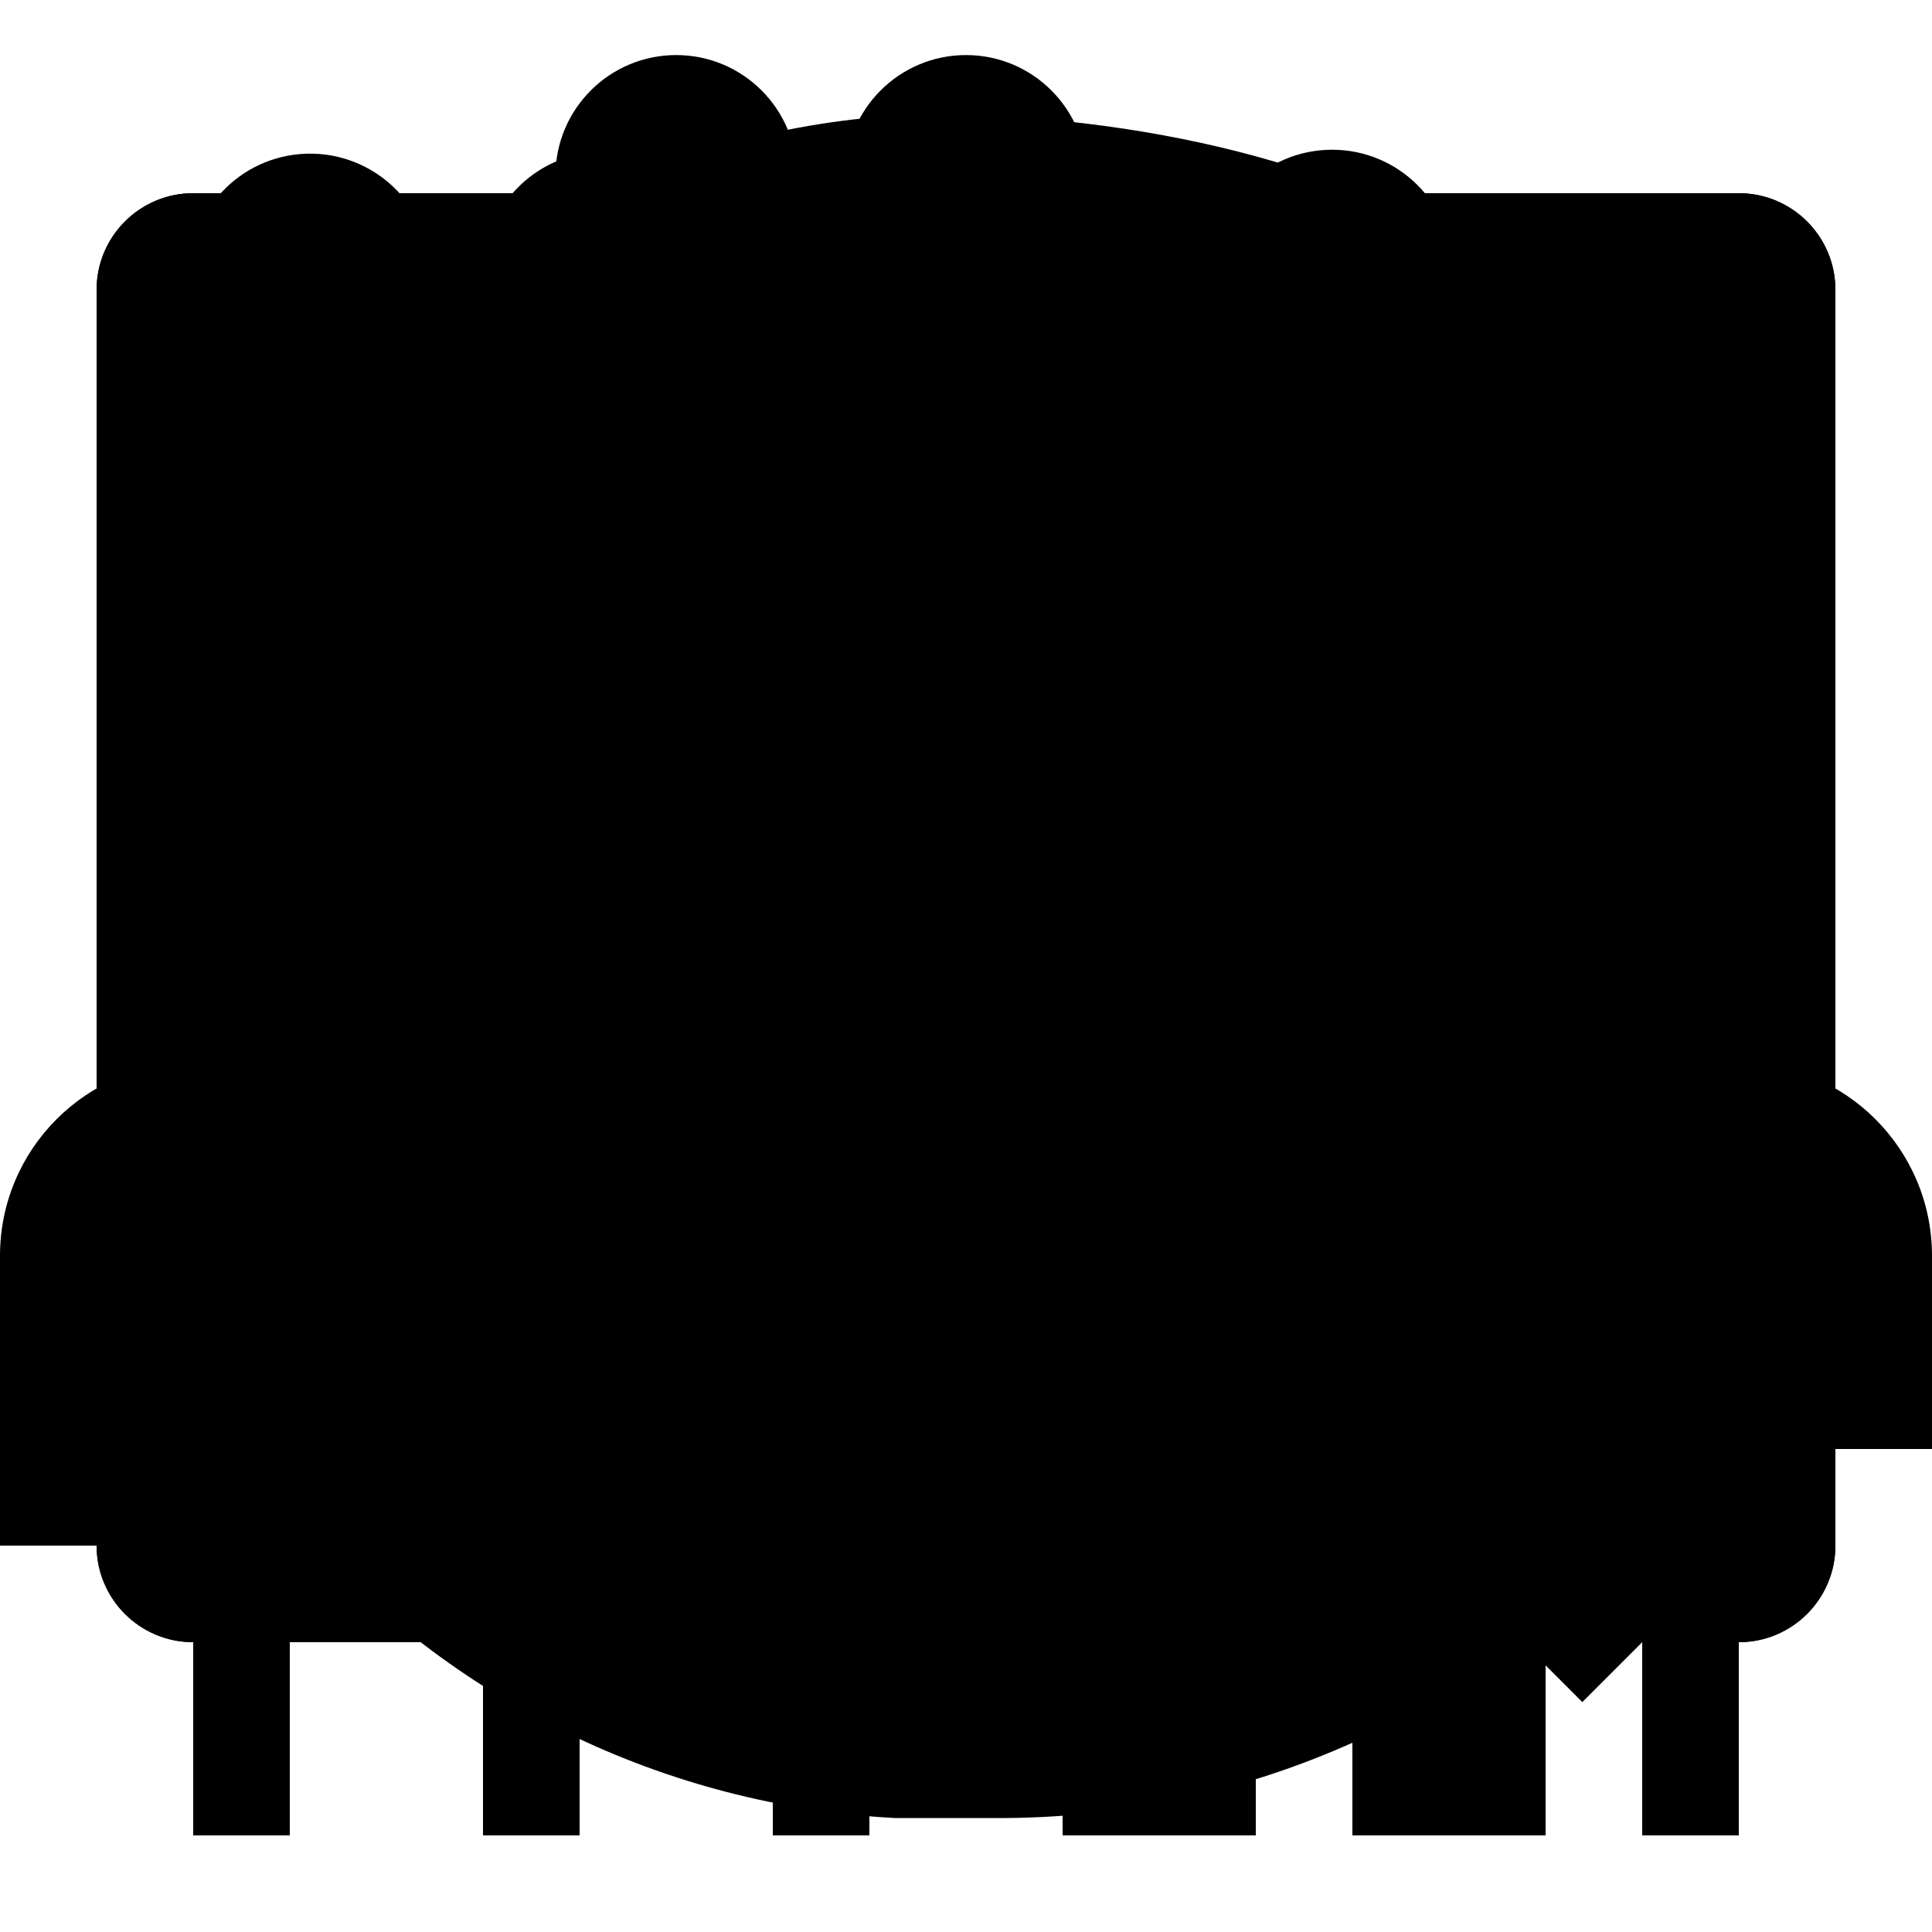
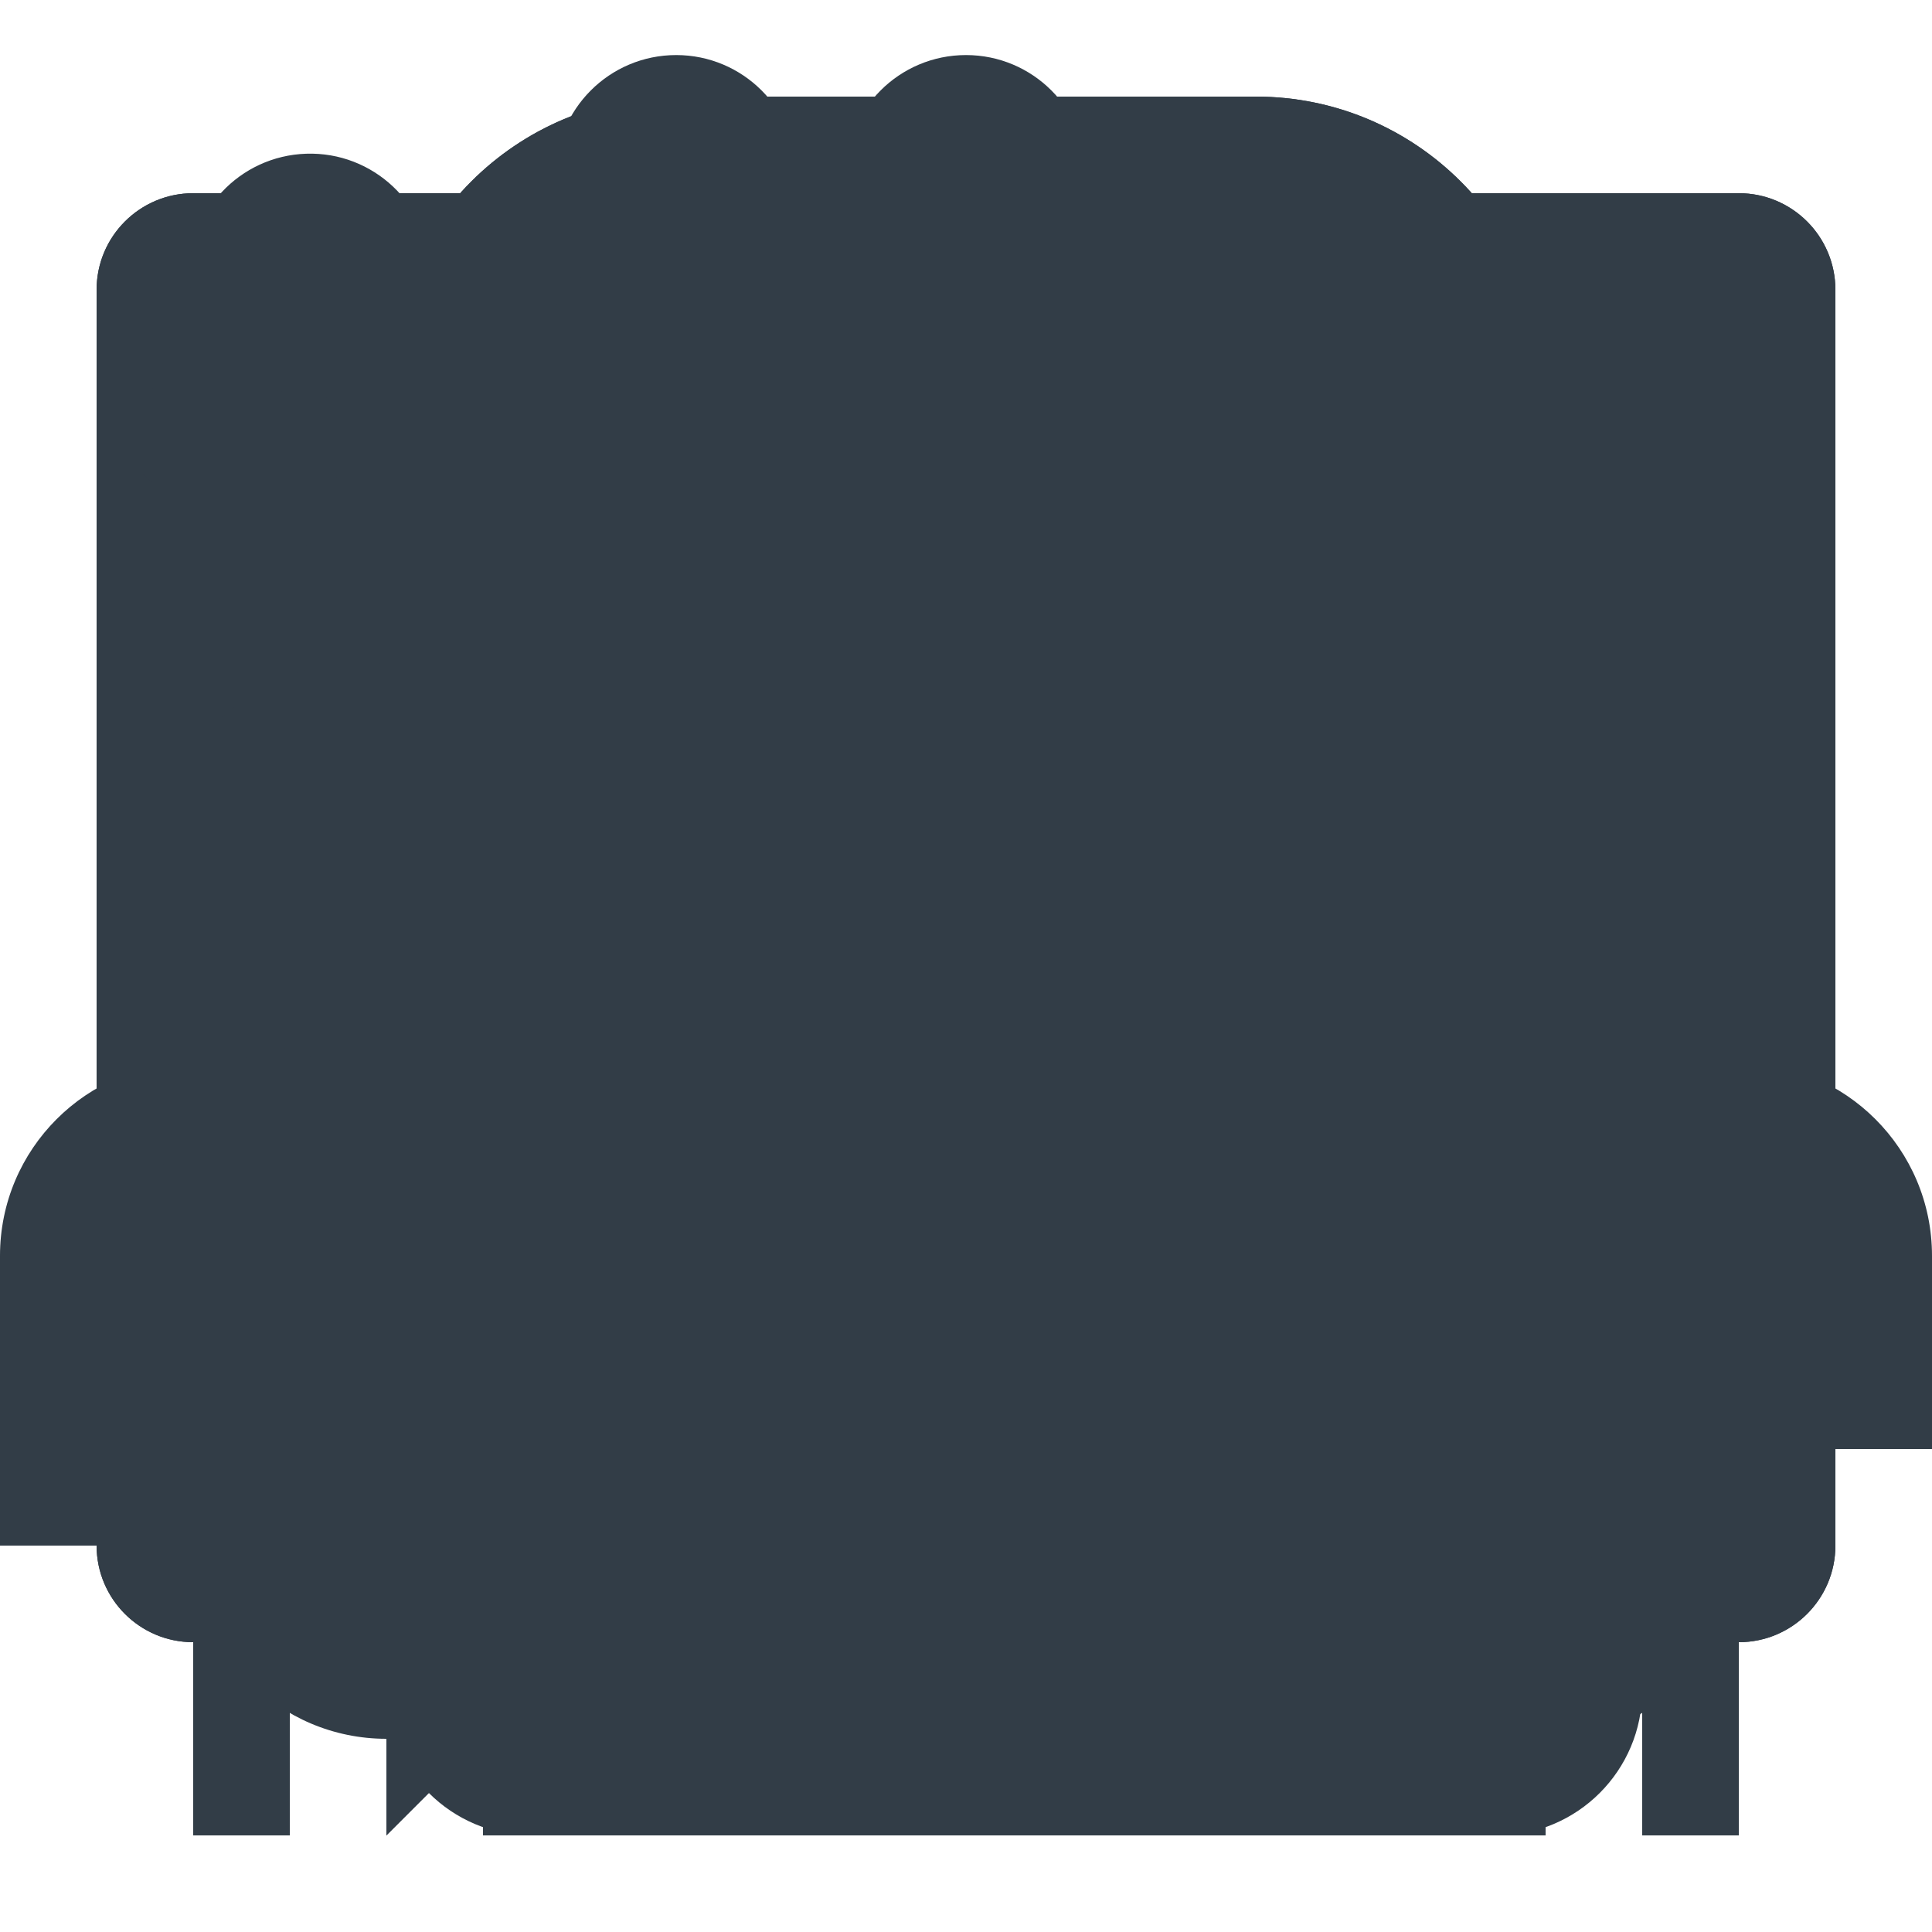
<svg xmlns="http://www.w3.org/2000/svg" viewBox="0 0 20 20">
  <defs>
    <linearGradient id="linear-gradient" x1="10" y1="15" x2="10" y2="4" gradientUnits="userSpaceOnUse">
      <stop offset="0" stop-color="#fff" />
-       <stop offset="1" />
+       <stop offset="1" stop-color="#323d47" />
    </linearGradient>
  </defs>
  <g id="icn20">
-     <g id="openplace">
+     <g id="menu">
      <rect id="space" width="20" height="20" style="fill: none" />
+       <path d="M18,11H2V9H18Zm0-6H2V7H18Zm0,8H2v2H18Z" style="fill: #323d47" />
+     </g>
+     <g id="bell">
+       <rect id="space-2" data-name="space" width="20" height="20" style="fill: none" />
+       <path d="M17,13v2H3V13l2-2V6.5a5,5,0,0,1,5-5h0a5,5,0,0,1,5,5V11ZM7.5,16a2.5,2.5,0,0,0,5,0Z" style="fill: #323d47" />
+     </g>
+     <g id="message">
+       <rect id="space-3" data-name="space" width="20" height="20" style="fill: none" />
+       <path d="M16.25,4H3.75A1.75,1.75,0,0,0,2,5.75v9.5A1.75,1.75,0,0,0,3.75,17h12.5A1.75,1.75,0,0,0,18,15.25V5.75A1.75,1.75,0,0,0,16.25,4ZM3.75,9.55,10,12.46l6.25-2.91V7.62L10,10.54,3.75,7.62Z" style="fill: #323d47;fill-rule: evenodd" />
+     </g>
+     <g id="file">
+       <rect id="space-4" data-name="space" width="20" height="20" style="fill: none" />
+       <path d="M15.88,8H11V3.12ZM12,2H5.5A1.5,1.5,0,0,0,4,3.5v14A1.5,1.5,0,0,0,5.5,19h10A1.5,1.5,0,0,0,17,17.5V7L12,2ZM7.25,12a.75.75,0,0,1,0-1.5h6.5a.75.75,0,0,1,0,1.5Zm0,4a.75.75,0,0,1,0-1.5h6.5a.75.75,0,0,1,0,1.5Z" style="fill: #323d47" />
+     </g>
+     <g id="search">
+       <rect id="space-5" data-name="space" width="20" height="20" style="fill: none" />
+       <path d="M17,15.76l-4.55-4.55a5.52,5.52,0,1,0-1.24,1.24L15.76,17A.87.87,0,0,0,17,15.76ZM4.25,8A3.75,3.75,0,1,1,8,11.75,3.75,3.75,0,0,1,4.25,8Z" style="fill: #323d47" />
+     </g>
+     <g id="atsign">
+       <rect id="space-6" data-name="space" width="20" height="20" style="fill: none" />
+       <path d="M10.26,18.82q-.5,0-1,0a8.81,8.81,0,0,1-6.16-3A8.78,8.78,0,0,1,1.23,9.23,8.75,8.75,0,0,1,4.4,3.08a8.85,8.85,0,0,1,6.37-1.86c4.81.42,6.67,2.95,7.35,4.41a7.09,7.09,0,0,1-.54,6.86,4.35,4.35,0,0,1-4,2,2.5,2.5,0,0,1-1.78-1,2.33,2.33,0,0,1-.17-.28,4.7,4.7,0,0,1-3.87.91A3.5,3.5,0,0,1,5,11.55,4.92,4.92,0,0,1,6.37,6.69c1-.93,3.26-2.28,7.35-.79a1,1,0,0,1,.63,1.16c-.19.82-.36,1.64-.51,2.33v.08l-.06.25c-.18.86-.3,1.45-.3,1.45-.17.81,0,1.1,0,1.17a.54.54,0,0,0,.37.17,2.39,2.39,0,0,0,2.08-1.17,5,5,0,0,0,.37-4.87c-.61-1.31-2.1-2.94-5.72-3.26A6.9,6.9,0,0,0,5.65,4.64,6.69,6.69,0,0,0,3.22,9.41a6.83,6.83,0,0,0,1.39,5.12,6.87,6.87,0,0,0,4.8,2.26,7.36,7.36,0,0,0,4-.67,1,1,0,1,1,.9,1.79A8.94,8.94,0,0,1,10.26,18.82Zm.06-11.59a3.64,3.64,0,0,0-2.58.91A2.88,2.88,0,0,0,6.91,11a1.54,1.54,0,0,0,1.25,1.15c2.6.45,3.45-2,3.67-2.88.11-.51.24-1.11.38-1.74A7.21,7.21,0,0,0,10.32,7.24Z" style="fill: #323d47" />
+     </g>
+     <g id="window">
+       <rect id="space-7" data-name="space" width="20" height="20" style="fill: none" />
      <rect x="3" y="4" width="14" height="11" style="opacity: 0.2;fill: url(#linear-gradient)" />
-       <path d="M1,3V16a1,1,0,0,0,1,1H18a1,1,0,0,0,1-1V3a1,1,0,0,0-1-1H2A1,1,0,0,0,1,3ZM3,4H17V15H3ZM16.09,5.09l-.18-.18-4,4,.18.18Zm0,3-.18-.18-4,4,.18.18Z" />
+       <path id="_Compound_Path_" data-name="&lt;Compound Path&gt;" d="M1,3V16a1,1,0,0,0,1,1H18a1,1,0,0,0,1-1V3a1,1,0,0,0-1-1H2A1,1,0,0,0,1,3ZM3,4H17V15H3Z" style="fill: #323d47" />
+       <path d="M16,5,12,9m4-1-4,4" style="fill: none;stroke: #323d47;stroke-miterlimit: 10;stroke-width: 0.255px" />
    </g>
-     <g id="cross">
-       <rect id="space-2" data-name="space" width="20" height="20" style="fill: none" />
-       <path d="M11,4H9A0,0,0,0,0,9,4V9A0,0,0,0,1,9,9H4A0,0,0,0,0,4,9V11a0,0,0,0,0,0,0H9a0,0,0,0,1,0,0V16a0,0,0,0,0,0,0H11a0,0,0,0,0,0,0V11a0,0,0,0,1,0,0H16a0,0,0,0,0,0,0V9a0,0,0,0,0,0,0H11a0,0,0,0,1,0,0V4A0,0,0,0,0,11,4Z" />
+     <g id="brick-wall">
+       <rect id="space-8" data-name="space" width="20" height="20" style="fill: none" />
+       <path id="_Compound_Path_2" data-name="&lt;Compound Path&gt;" d="M1,3V16a1,1,0,0,0,1,1H18a1,1,0,0,0,1-1V3a1,1,0,0,0-1-1H2A1,1,0,0,0,1,3ZM3,4h7V7H3Zm10,7H7V8h6ZM3,8H6v3H3Zm0,7V12H9v3Zm14,0H10V12h7Zm0-4H14V8h3Zm0-4H11V4h6Z" style="fill: #323d47" />
+     </g>
+     <g id="places">
+       <rect id="space-9" data-name="space" width="20" height="20" style="fill: none" />
+       <path d="M16,18H4a2,2,0,0,1-2-2V4A2,2,0,0,1,4,2H16a2,2,0,0,1,2,2V16A2,2,0,0,1,16,18ZM4.39,13a5.49,5.49,0,0,1,3.85,1.77A2.49,2.49,0,0,0,10,15.5h0a2.49,2.49,0,0,0,1.77-.73A5.49,5.49,0,0,1,15.61,13H16V4H4v9Z" style="fill: #323d47" />
    </g>
    <g id="reply">
      <rect width="20" height="20" style="fill: none" />
-       <path d="M17.92,15.79A10.87,10.87,0,0,0,9,6.58V3L2.5,9.5,9,16V11.58C12.79,11.58,16,12.51,17.92,15.79Z" />
+       <path d="M17.92,15.79A10.87,10.87,0,0,0,9,6.58V3L2.5,9.5,9,16V11.58C12.79,11.58,16,12.51,17.92,15.79Z" style="fill: #323d47" />
    </g>
    <g id="forward">
      <rect width="20" height="20" style="fill: none" />
-       <polygon points="4 9 10.5 2.5 17 9 12.83 9 10.5 17.92 8.17 9 4 9" />
+       <polygon points="4 9 10.5 2.5 17 9 12.83 9 10.5 17.92 8.17 9 4 9" style="fill: #323d47" />
    </g>
    <g id="replied">
      <rect width="20" height="20" style="fill: none" />
-       <path d="M15.08,15.6C13.3,11.69,10.64,10,6.19,10H5.55l2.66,2.66a1,1,0,0,1-1.41,1.41L2.42,9.71a1,1,0,0,1,0-1.41L6.79,3.92A1,1,0,0,1,8.21,5.33L5.53,8h.67c5.21,0,8.61,2.16,10.71,6.76A1,1,0,0,1,15.08,15.6Z" />
+       <path d="M15.08,15.6C13.3,11.69,10.64,10,6.19,10H5.55l2.66,2.66a1,1,0,0,1-1.41,1.41L2.42,9.71a1,1,0,0,1,0-1.41L6.79,3.92A1,1,0,0,1,8.21,5.33L5.53,8h.67c5.21,0,8.61,2.16,10.71,6.76A1,1,0,0,1,15.08,15.6Z" style="fill: #323d47" />
    </g>
    <g id="forwarded">
      <rect width="20" height="20" style="fill: none" />
-       <path d="M10,16.63a1,1,0,0,1-1-1V6.79L6.33,9.46A1,1,0,0,1,4.92,8L9.29,3.67a1,1,0,0,1,1.41,0L15.08,8a1,1,0,0,1-1.41,1.41L11,6.79v8.84A1,1,0,0,1,10,16.63Z" />
+       <path d="M10,16.63a1,1,0,0,1-1-1V6.79L6.33,9.46A1,1,0,0,1,4.92,8L9.29,3.67a1,1,0,0,1,1.41,0L15.08,8a1,1,0,0,1-1.41,1.41L11,6.79v8.84A1,1,0,0,1,10,16.63Z" style="fill: #323d47" />
    </g>
-     <g id="closedplace">
-       <rect id="space-3" data-name="space" width="20" height="20" style="fill: none" />
-       <path id="_Compound_Path_" data-name="&lt;Compound Path&gt;" d="M1,3V16a1,1,0,0,0,1,1H18a1,1,0,0,0,1-1V3a1,1,0,0,0-1-1H2A1,1,0,0,0,1,3ZM3,4h7V7H3Zm10,7H7V8h6ZM3,8H6v3H3Zm0,7V12H9v3Zm14,0H10V12h7Zm0-4H14V8h3Zm0-4H11V4h6Z" />
-     </g>
-     <g id="earth">
-       <rect id="space-4" data-name="space" width="20" height="20" style="fill: none" />
-       <path d="M10,2.5A7.5,7.5,0,1,0,17.5,10,7.5,7.5,0,0,0,10,2.5ZM3.5,10a6.52,6.52,0,0,1,.71-3,.82.82,0,0,1,.07-.13A.49.49,0,0,0,4.22,7c.27,0,.57-.08.55,0s-.08.43.08.55a.54.54,0,0,0,.22.09,1.5,1.5,0,0,1,.84.6,4.09,4.09,0,0,0,.28.44.42.42,0,0,0,.46.15s0-.1,0-.15.13,0,.16.08c.21.5-.39,1-.39,1.55s.32.72.45,1.1a2.16,2.16,0,0,0,.15.45c.15.26.47.36.69.57a2,2,0,0,1,.37,1.36,6.13,6.13,0,0,0,.47,1.93,1.5,1.5,0,0,0,.34.55.6.6,0,0,0,.15.09A6.5,6.5,0,0,1,3.5,10Zm12.21,3.1c-.06.12-.13.23-.2.35v0A6.49,6.49,0,0,1,10,16.5l-.54,0h0a.38.38,0,0,0-.3-.23.87.87,0,0,1,.06-.32l-.17-.1a.84.84,0,0,0,.08-.56c.29-.09.62-.21.73-.49a1,1,0,0,0,.63-.55,2.11,2.11,0,0,1,.46-.73c.34-.3.94-.35,1.07-.78a3.29,3.29,0,0,0,.05-.44.75.75,0,0,1,.51-.59.32.32,0,0,0,.19-.1.28.28,0,0,0,0-.18c0-.2-.09-.4-.14-.61a3.81,3.81,0,0,0-1.11-.42,4.69,4.69,0,0,1-1-.48.77.77,0,0,0-.72-.77.63.63,0,0,1-.24,0c-.07,0-.12-.14-.07-.2A.44.44,0,0,1,9,8.66.24.24,0,0,0,9,8.55l-.12,0L7.78,8.44c-.35,0-.8,0-.9.34l-.29-.2-.22.11a.89.89,0,0,1,0-.78.54.54,0,0,0-.4-.17A.72.72,0,0,1,6,7.43a.38.38,0,0,0,.06-.32c0-.11-.22-.14-.27,0s0,.08,0,.11a.22.22,0,0,1-.35.07.44.44,0,0,1-.09-.4A1.14,1.14,0,0,1,6.5,6.09c.14,0,.33.06.33.19,0,0,0,0,0-.05A.41.41,0,0,0,7,6.42a2.94,2.94,0,0,0,.21-1,.9.9,0,0,0,1-.68c.38.06.62-.58,1-.5A.58.58,0,0,0,8.62,4L10,3.75a.75.75,0,0,1-.21.32l.62-.16a.43.43,0,0,0-.2-.11.37.37,0,0,0,0-.29,6.32,6.32,0,0,1,2.7.7c-.07,0-.09.07-.16.21a5.49,5.49,0,0,0-.37.57c-.06.18,0,.23,0,.42a1.07,1.07,0,0,1-.31.57c0,.17.18.38.21.52s0,.21,0,.26.19.17.3.29c-.29.35-.06.76.21,1.07s.47.36.65.59c0,.06,0,.14,0,.2s.22.2.31.32c.34-.13.21-.15.6,0,.12-.13.4-.38.62-.36s.32.36.67.38A10.74,10.74,0,0,1,15.91,12c-.08.49-.37.81-.39,1.34a.19.19,0,0,1,0,.08C15.58,13.32,15.65,13.21,15.71,13.1Z" />
-     </g>
-     <g id="member">
-       <rect id="space-5" data-name="space" width="20" height="20" style="fill: none" />
-       <path d="M14,13v3H13V13a1,1,0,0,0-1-1v7H11V16a1,1,0,0,0-2,0v3H8V12a1,1,0,0,0-1,1v3H6V13a2,2,0,0,1,2-2h4A2,2,0,0,1,14,13ZM10,5.5A2.5,2.5,0,1,0,12.5,8,2.5,2.5,0,0,0,10,5.5Z" />
-     </g>
-     <g id="manager-member">
-       <rect id="space-6" data-name="space" width="20" height="20" style="fill: none" />
-       <path d="M9,12v7H8V17a1,1,0,0,0-2,0v2H5V12a1,1,0,0,0-1,1v2H3V13a2,2,0,0,1,2-2H16a2,2,0,0,1,2,2v2H17V13a1,1,0,0,0-1-1v7H15V17a1,1,0,0,0-2,0v2H12V12ZM10.75,1.59A1.25,1.25,0,0,0,9.5,2.84a1.22,1.22,0,0,0,.46,1l-.52.46A1,1,0,0,1,7.9,4L7.37,3a1.22,1.22,0,0,0,.88-1.18,1.25,1.25,0,0,0-2.5,0A1.22,1.22,0,0,0,6.63,3L6.1,4a1,1,0,0,1-1.54.27L4,3.8a1.22,1.22,0,0,0,.46-1A1.25,1.25,0,1,0,3.25,4.09a.3.3,0,0,0,.13,0l.26,2.06a1,1,0,0,0,1,.87H9.37a1,1,0,0,0,1-.87l.26-2.06a.3.3,0,0,0,.13,0,1.25,1.25,0,1,0,0-2.5ZM4.5,8a2.5,2.5,0,0,0,5,0ZM14,5.5A2.5,2.5,0,1,0,16.5,8,2.5,2.5,0,0,0,14,5.5Z" />
-     </g>
-     <g id="team">
-       <rect id="space-7" data-name="space" width="20" height="20" style="fill: none" />
-       <path d="M6.5,8A2.5,2.5,0,1,1,4,5.5,2.5,2.5,0,0,1,6.5,8ZM10,5.5A2.5,2.5,0,1,0,12.5,8,2.5,2.5,0,0,0,10,5.5Zm6,0A2.5,2.5,0,1,0,18.5,8,2.5,2.5,0,0,0,16,5.5ZM6,12v7H5V17a1,1,0,0,0-2,0v2H2V12a1,1,0,0,0-1,1v3H0V13a2,2,0,0,1,2-2H18a2,2,0,0,1,2,2v2H19V13a1,1,0,0,0-1-1v7H17V17a1,1,0,0,0-2,0v2H14V12H12v7H11V17a1,1,0,0,0-2,0v2H8V12Z" />
-     </g>
-     <g id="manager">
-       <rect id="space-8" data-name="space" width="20" height="20" style="fill: none" />
-       <path d="M14,13v2H13V13a1,1,0,0,0-1-1v7H11V17a1,1,0,0,0-2,0v2H8V12a1,1,0,0,0-1,1v2H6V13a2,2,0,0,1,2-2h4A2,2,0,0,1,14,13ZM7.5,8a2.5,2.5,0,0,0,5,0ZM15,2.84a1.25,1.25,0,0,1-1.25,1.25.3.3,0,0,1-.13,0l-.26,2.06a1,1,0,0,1-1,.87H7.63a1,1,0,0,1-1-.87L6.38,4.07a.3.3,0,0,1-.13,0A1.25,1.25,0,1,1,7.5,2.84,1.22,1.22,0,0,1,7,3.8l.52.46A1,1,0,0,0,9.1,4l.53-1a1.22,1.22,0,0,1-.88-1.18,1.25,1.25,0,0,1,2.5,0A1.22,1.22,0,0,1,10.37,3l.53,1a1,1,0,0,0,1.54.27L13,3.8a1.22,1.22,0,0,1-.46-1,1.25,1.25,0,1,1,2.5,0Z" />
+     <g id="cross">
+       <rect id="space-10" data-name="space" width="20" height="20" style="fill: none" />
+       <polygon points="11 3 9 3 9 9 3 9 3 11 9 11 9 17 11 17 11 11 17 11 17 9 11 9 11 3" style="fill: #323d47" />
    </g>
    <g id="more">
-       <rect id="space-9" data-name="space" width="20" height="20" style="fill: none" />
-       <path d="M12,10a2,2,0,1,1-2-2A2,2,0,0,1,12,10Zm0-6a2,2,0,1,1-2-2A2,2,0,0,1,12,4Zm0,12a2,2,0,1,1-2-2A2,2,0,0,1,12,16Z" />
-     </g>
-     <g id="menu">
-       <rect id="space-10" data-name="space" width="20" height="20" style="fill: none" />
-       <path d="M18,11H2V9H18Zm0-6H2V7H18Zm0,8H2v2H18Z" />
-     </g>
-     <g id="search">
      <rect id="space-11" data-name="space" width="20" height="20" style="fill: none" />
-       <path d="M8,13.5A5.5,5.5,0,1,1,13.5,8,5.51,5.51,0,0,1,8,13.5ZM8,4.25A3.75,3.75,0,1,0,11.75,8,3.75,3.75,0,0,0,8,4.25Zm9.62,12.13-4-4-1.24,1.24,4,4Z" />
-     </g>
-     <g id="downloads">
-       <rect width="20" height="20" style="fill: none" />
-       <path d="M14.75,17H4.25V14.5h10.5ZM9.5,13.77,3.87,8.13,5.63,6.37,8.25,9V3h2.5V9l2.62-2.62,1.77,1.77Z" />
+       <path d="M12,10a2,2,0,1,1-2-2A2,2,0,0,1,12,10Zm0-6a2,2,0,1,1-2-2A2,2,0,0,1,12,4Zm0,12a2,2,0,1,1-2-2A2,2,0,0,1,12,16Z" style="fill: #323d47" />
    </g>
    <g id="filter">
      <rect width="20" height="20" style="fill: none" />
-       <polygon points="9 17.83 7 17.83 7 10.41 1.29 4.71 2 3 18 3 18.71 4.71 13 10.41 13 15 11 15 11 9.59 15.59 5 4.41 5 9 9.59 9 17.83" />
+       <polygon points="9 17.83 7 17.83 7 10.41 1.29 4.71 2 3 18 3 18.71 4.71 13 10.41 13 15 11 15 11 9.59 15.59 5 4.41 5 9 9.59 9 17.83" style="fill: #323d47" />
    </g>
-     <g id="atsign">
-       <rect width="20" height="20" style="fill: none" />
-       <path d="M10.26,18.82q-.5,0-1,0a8.81,8.81,0,0,1-6.16-3A8.77,8.77,0,0,1,1.23,9.23a8.62,8.62,0,0,1,9.54-8c4.81.42,6.67,2.95,7.36,4.41a7.09,7.09,0,0,1-.54,6.86,4.35,4.35,0,0,1-4,2,2.5,2.5,0,0,1-1.78-1,2.21,2.21,0,0,1-.17-.28,4.68,4.68,0,0,1-3.87.91A3.51,3.51,0,0,1,5,11.55,4.92,4.92,0,0,1,6.37,6.69c1-.93,3.26-2.28,7.35-.79a1,1,0,0,1,.63,1.16c-.12.53-.24,1.07-.35,1.56l-.18.85-.06.25c-.18.86-.3,1.45-.3,1.45-.17.81,0,1.1,0,1.17a.53.53,0,0,0,.37.17,2.39,2.39,0,0,0,2.08-1.17,5,5,0,0,0,.37-4.87c-.61-1.31-2.1-2.95-5.72-3.26a6.59,6.59,0,0,0-7.37,6.2,6.83,6.83,0,0,0,1.39,5.12,6.87,6.87,0,0,0,4.8,2.26,7.3,7.3,0,0,0,4-.67l.89-.45.9,1.79-.89.45A8.94,8.94,0,0,1,10.26,18.82Zm.06-11.59a3.64,3.64,0,0,0-2.58.91A2.88,2.88,0,0,0,6.91,11a1.54,1.54,0,0,0,1.25,1.15c2.6.45,3.45-2,3.67-2.88l.22-1,0-.12.13-.58A7.21,7.21,0,0,0,10.32,7.24Z" />
+     <g id="downloads">
+       <rect id="space-12" data-name="space" width="20" height="20" style="fill: none" />
+       <path d="M14.75,17H4.25V14.5h10.5ZM9.5,13.77,3.87,8.13,5.63,6.37,8.25,9V2h2.5V9l2.62-2.62,1.77,1.77Z" style="fill: #323d47" />
+     </g>
+     <g id="sort">
+       <rect id="space-13" data-name="space" width="20" height="20" style="fill: none" />
+       <path d="M14,11H2V9H14Zm4-6H2V7H18Zm-8,8H2v2h8Z" style="fill: #323d47" />
+     </g>
+     <g id="earth">
+       <rect id="space-14" data-name="space" width="20" height="20" style="fill: none" />
+       <path d="M10,2.5A7.5,7.5,0,1,0,17.5,10,7.5,7.5,0,0,0,10,2.5ZM4.5,10a5.46,5.46,0,0,1,.65-2.59.38.38,0,0,0,.1.38.5.5,0,0,0,.2.08,1.39,1.39,0,0,1,.78.55,3.77,3.77,0,0,0,.26.41A.39.39,0,0,0,6.91,9s0-.09,0-.14.12,0,.15.07c.19.46-.36.92-.36,1.43s.3.66.42,1a2,2,0,0,0,.14.42c.14.24.43.33.64.53a1.88,1.88,0,0,1,.34,1.26,5.66,5.66,0,0,0,.43,1.77A5.5,5.5,0,0,1,4.5,10ZM10,15.5a5.5,5.5,0,0,1-.73-.05l-.12-.07a.77.77,0,0,0,.07-.52c.27-.08.57-.19.67-.45a.88.88,0,0,0,.58-.51,2,2,0,0,1,.42-.67c.31-.28.87-.32,1-.72a3,3,0,0,0,0-.41.69.69,0,0,1,.47-.54.3.3,0,0,0,.18-.09.26.26,0,0,0,0-.17c0-.18-.08-.37-.13-.56a3.51,3.51,0,0,0-1-.39,4.33,4.33,0,0,1-1-.44.71.71,0,0,0-.66-.71.59.59,0,0,1-.22,0c-.06,0-.11-.13-.06-.18a.41.41,0,0,1-.42-.22A.22.22,0,0,0,9,8.66l-.11,0L8,8.56c-.32,0-.74,0-.83.31l-.27-.18-.2.1a.82.82,0,0,1,0-.72.5.5,0,0,0-.37-.16.67.67,0,0,1,.1-.29.35.35,0,0,0,.06-.3c0-.1-.2-.13-.25,0s0,.07,0,.1a.21.21,0,0,1-.32.06.4.4,0,0,1-.08-.37,1.05,1.05,0,0,1,1-.7c.13,0,.3.06.3.18s0,0,0,0a.38.38,0,0,0,.14.18,2.71,2.71,0,0,0,.19-.93.83.83,0,0,0,.92-.63c.35.06.57-.54.92-.46a.5.5,0,0,0-.14-.1,5.5,5.5,0,0,1,.7-.07v0l.08,0H10a5.46,5.46,0,0,1,2.42.57,1.45,1.45,0,0,0-.19.31c-.06.17,0,.21,0,.39a1,1,0,0,1-.29.53c0,.16.17.35.19.48s0,.19,0,.24.18.16.28.27c-.27.32-.06.7.19,1s.43.33.6.54c0,.06,0,.13,0,.18s.2.18.29.3c.31-.12.19-.14.55,0,.11-.12.37-.35.57-.33s.3.33.62.35c0,.48.14,1,.21,1.43A5.5,5.5,0,0,1,10,15.5Z" style="fill: #323d47" />
+     </g>
+     <g id="member">
+       <rect id="space-15" data-name="space" width="20" height="20" style="fill: none" />
+       <path d="M14,13v3H13V13a1,1,0,0,0-1-1v7H11V16a1,1,0,0,0-2,0v3H8V12a1,1,0,0,0-1,1v3H6V13a2,2,0,0,1,2-2h4A2,2,0,0,1,14,13ZM10,5.5A2.5,2.5,0,1,0,12.5,8,2.5,2.5,0,0,0,10,5.5Z" style="fill: #323d47" />
+     </g>
+     <g id="manager-member">
+       <rect id="space-16" data-name="space" width="20" height="20" style="fill: none" />
+       <path d="M9,12v7H8V17a1,1,0,0,0-2,0v2H5V12a1,1,0,0,0-1,1v2H3V13a2,2,0,0,1,2-2H16a2,2,0,0,1,2,2v2H17V13a1,1,0,0,0-1-1v7H15V17a1,1,0,0,0-2,0v2H12V12ZM10.75,1.59A1.25,1.25,0,0,0,9.5,2.84a1.22,1.22,0,0,0,.46,1l-.52.46A1,1,0,0,1,7.9,4L7.37,3a1.22,1.22,0,0,0,.88-1.18,1.25,1.25,0,0,0-2.5,0A1.22,1.22,0,0,0,6.63,3L6.1,4a1,1,0,0,1-1.54.27L4,3.8a1.22,1.22,0,0,0,.46-1A1.25,1.25,0,1,0,3.25,4.09a.3.3,0,0,0,.13,0l.26,2.06a1,1,0,0,0,1,.87H9.37a1,1,0,0,0,1-.87l.26-2.06a.3.3,0,0,0,.13,0,1.25,1.25,0,1,0,0-2.5ZM4.5,8a2.5,2.5,0,0,0,5,0ZM14,5.5A2.5,2.5,0,1,0,16.5,8,2.5,2.5,0,0,0,14,5.5Z" style="fill: #323d47" />
+     </g>
+     <g id="team">
+       <rect id="space-17" data-name="space" width="20" height="20" style="fill: none" />
+       <path d="M6.5,8A2.5,2.5,0,1,1,4,5.5,2.5,2.5,0,0,1,6.5,8ZM10,5.5A2.5,2.5,0,1,0,12.5,8,2.5,2.5,0,0,0,10,5.5Zm6,0A2.5,2.5,0,1,0,18.5,8,2.5,2.5,0,0,0,16,5.5ZM6,12v7H5V17a1,1,0,0,0-2,0v2H2V12a1,1,0,0,0-1,1v3H0V13a2,2,0,0,1,2-2H18a2,2,0,0,1,2,2v2H19V13a1,1,0,0,0-1-1v7H17V17a1,1,0,0,0-2,0v2H14V12H12v7H11V17a1,1,0,0,0-2,0v2H8V12Z" style="fill: #323d47" />
+     </g>
+     <g id="manager">
+       <rect id="space-18" data-name="space" width="20" height="20" style="fill: none" />
+       <path d="M14,13v2H13V13a1,1,0,0,0-1-1v7H11V17a1,1,0,0,0-2,0v2H8V12a1,1,0,0,0-1,1v2H6V13a2,2,0,0,1,2-2h4A2,2,0,0,1,14,13ZM7.5,8a2.5,2.5,0,0,0,5,0ZM15,2.84a1.25,1.25,0,0,1-1.25,1.25.3.3,0,0,1-.13,0l-.26,2.06a1,1,0,0,1-1,.87H7.63a1,1,0,0,1-1-.87L6.38,4.07a.3.3,0,0,1-.13,0A1.25,1.25,0,1,1,7.5,2.84,1.22,1.22,0,0,1,7,3.8l.52.46A1,1,0,0,0,9.1,4l.53-1a1.22,1.22,0,0,1-.88-1.18,1.25,1.25,0,0,1,2.5,0A1.22,1.22,0,0,1,10.37,3l.53,1a1,1,0,0,0,1.54.27L13,3.8a1.22,1.22,0,0,1-.46-1,1.25,1.25,0,1,1,2.5,0Z" style="fill: #323d47" />
+     </g>
+     <g id="crown">
+       <rect id="space-19" data-name="space" width="20" height="20" style="fill: none" />
+       <path d="M16.25,6.82a2.08,2.08,0,0,0-1.33,3.68l-.86.76a1.67,1.67,0,0,1-2.57-.45l-.87-1.6a2.08,2.08,0,1,0-1.25,0l-.87,1.6a1.67,1.67,0,0,1-2.57.45l-.86-.76A2.07,2.07,0,1,0,3.75,11L4,11l.44,3.41A1.67,1.67,0,0,0,6,15.83H14a1.67,1.67,0,0,0,1.65-1.45L16,11l.21,0a2.08,2.08,0,1,0,0-4.17Z" style="fill: #323d47" />
+     </g>
+     <g id="person">
+       <rect id="space-20" data-name="space" width="20" height="20" style="fill: none" />
+       <path d="M4,18V15a3,3,0,0,1,3-3h6a3,3,0,0,1,3,3v3ZM6.25,6A3.75,3.75,0,1,0,10,2.25,3.75,3.75,0,0,0,6.25,6Z" style="fill: #323d47" />
+     </g>
+     <g id="hourglass">
+       <rect id="space-21" data-name="space" width="20" height="20" style="fill: none" />
+       <g style="opacity: 0.2">
+         <path d="M14,14.24V17H6V14.24a3,3,0,0,1,.88-2.12L8,11V9L6.88,7.88A3,3,0,0,1,6,6h8a3,3,0,0,1-.87,1.88L12,9v2l1.12,1.12A3,3,0,0,1,14,14.24Z" style="fill: #323d47" />
+       </g>
+       <path d="M13.12,7.88A3,3,0,0,0,14,5.76V4h1V3a1,1,0,0,0-1-1H6A1,1,0,0,0,5,3V4H6V5.76a3,3,0,0,0,.88,2.12L8,9v2L6.88,12.12A3,3,0,0,0,6,14.24V16H5v1a1,1,0,0,0,1,1h8a1,1,0,0,0,1-1V16H14V14.24a3,3,0,0,0-.88-2.12L12,11V9Zm-1.83,3.83,1.12,1.12A2,2,0,0,1,13,14.24V16H7V14.24a2,2,0,0,1,.59-1.41l1.12-1.12L9,11.41V8.59l-.29-.29L7.59,7.17A2,2,0,0,1,7,5.76V4h6V5.76a2,2,0,0,1-.59,1.41L11.29,8.29,11,8.59v2.83Z" style="fill: #323d47" />
+     </g>
+     <g id="bookmark-sign">
+       <rect id="space-22" data-name="space" width="20" height="20" style="fill: none" />
+       <path d="M16,19l-6-6L4,19V4A3,3,0,0,1,7,1h6a3,3,0,0,1,3,3Z" style="fill: #323d47" />
+     </g>
+     <g>
+       <rect id="space-23" data-name="space" width="20" height="20" style="fill: none" />
+       <path d="M13,2.5A1.5,1.5,0,0,1,14.5,4V15.38l-3.44-3.44L10,10.88,8.94,11.94,5.5,15.38V4A1.5,1.5,0,0,1,7,2.5h6M13,1H7A3,3,0,0,0,4,4V19l6-6,6,6V4a3,3,0,0,0-3-3Z" style="fill: #323d47" />
    </g>
  </g>
</svg>
